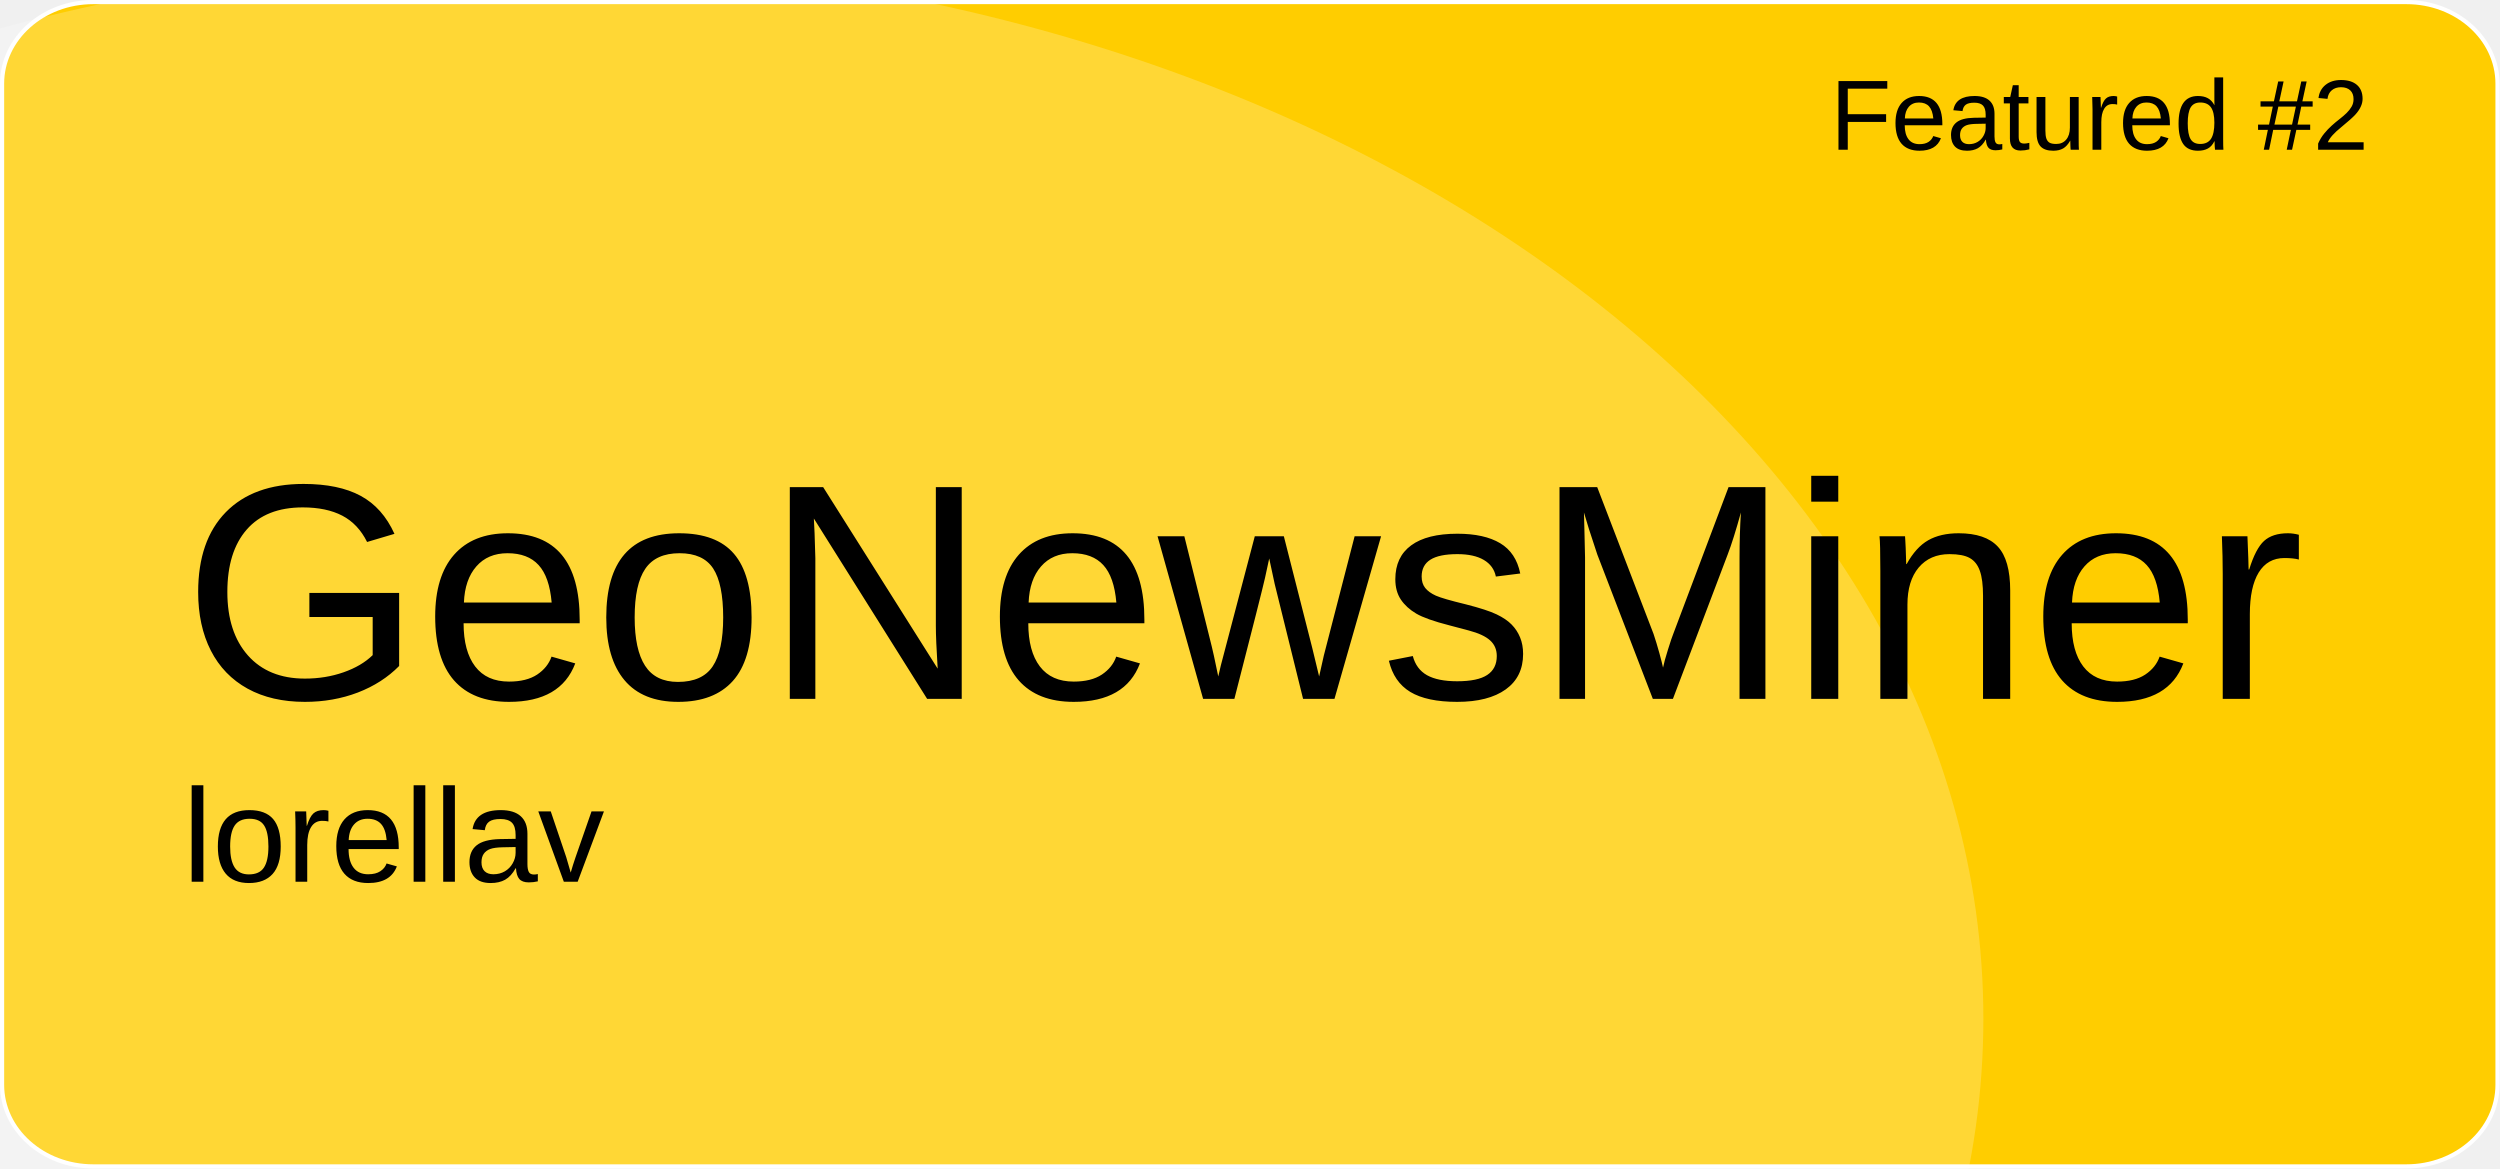
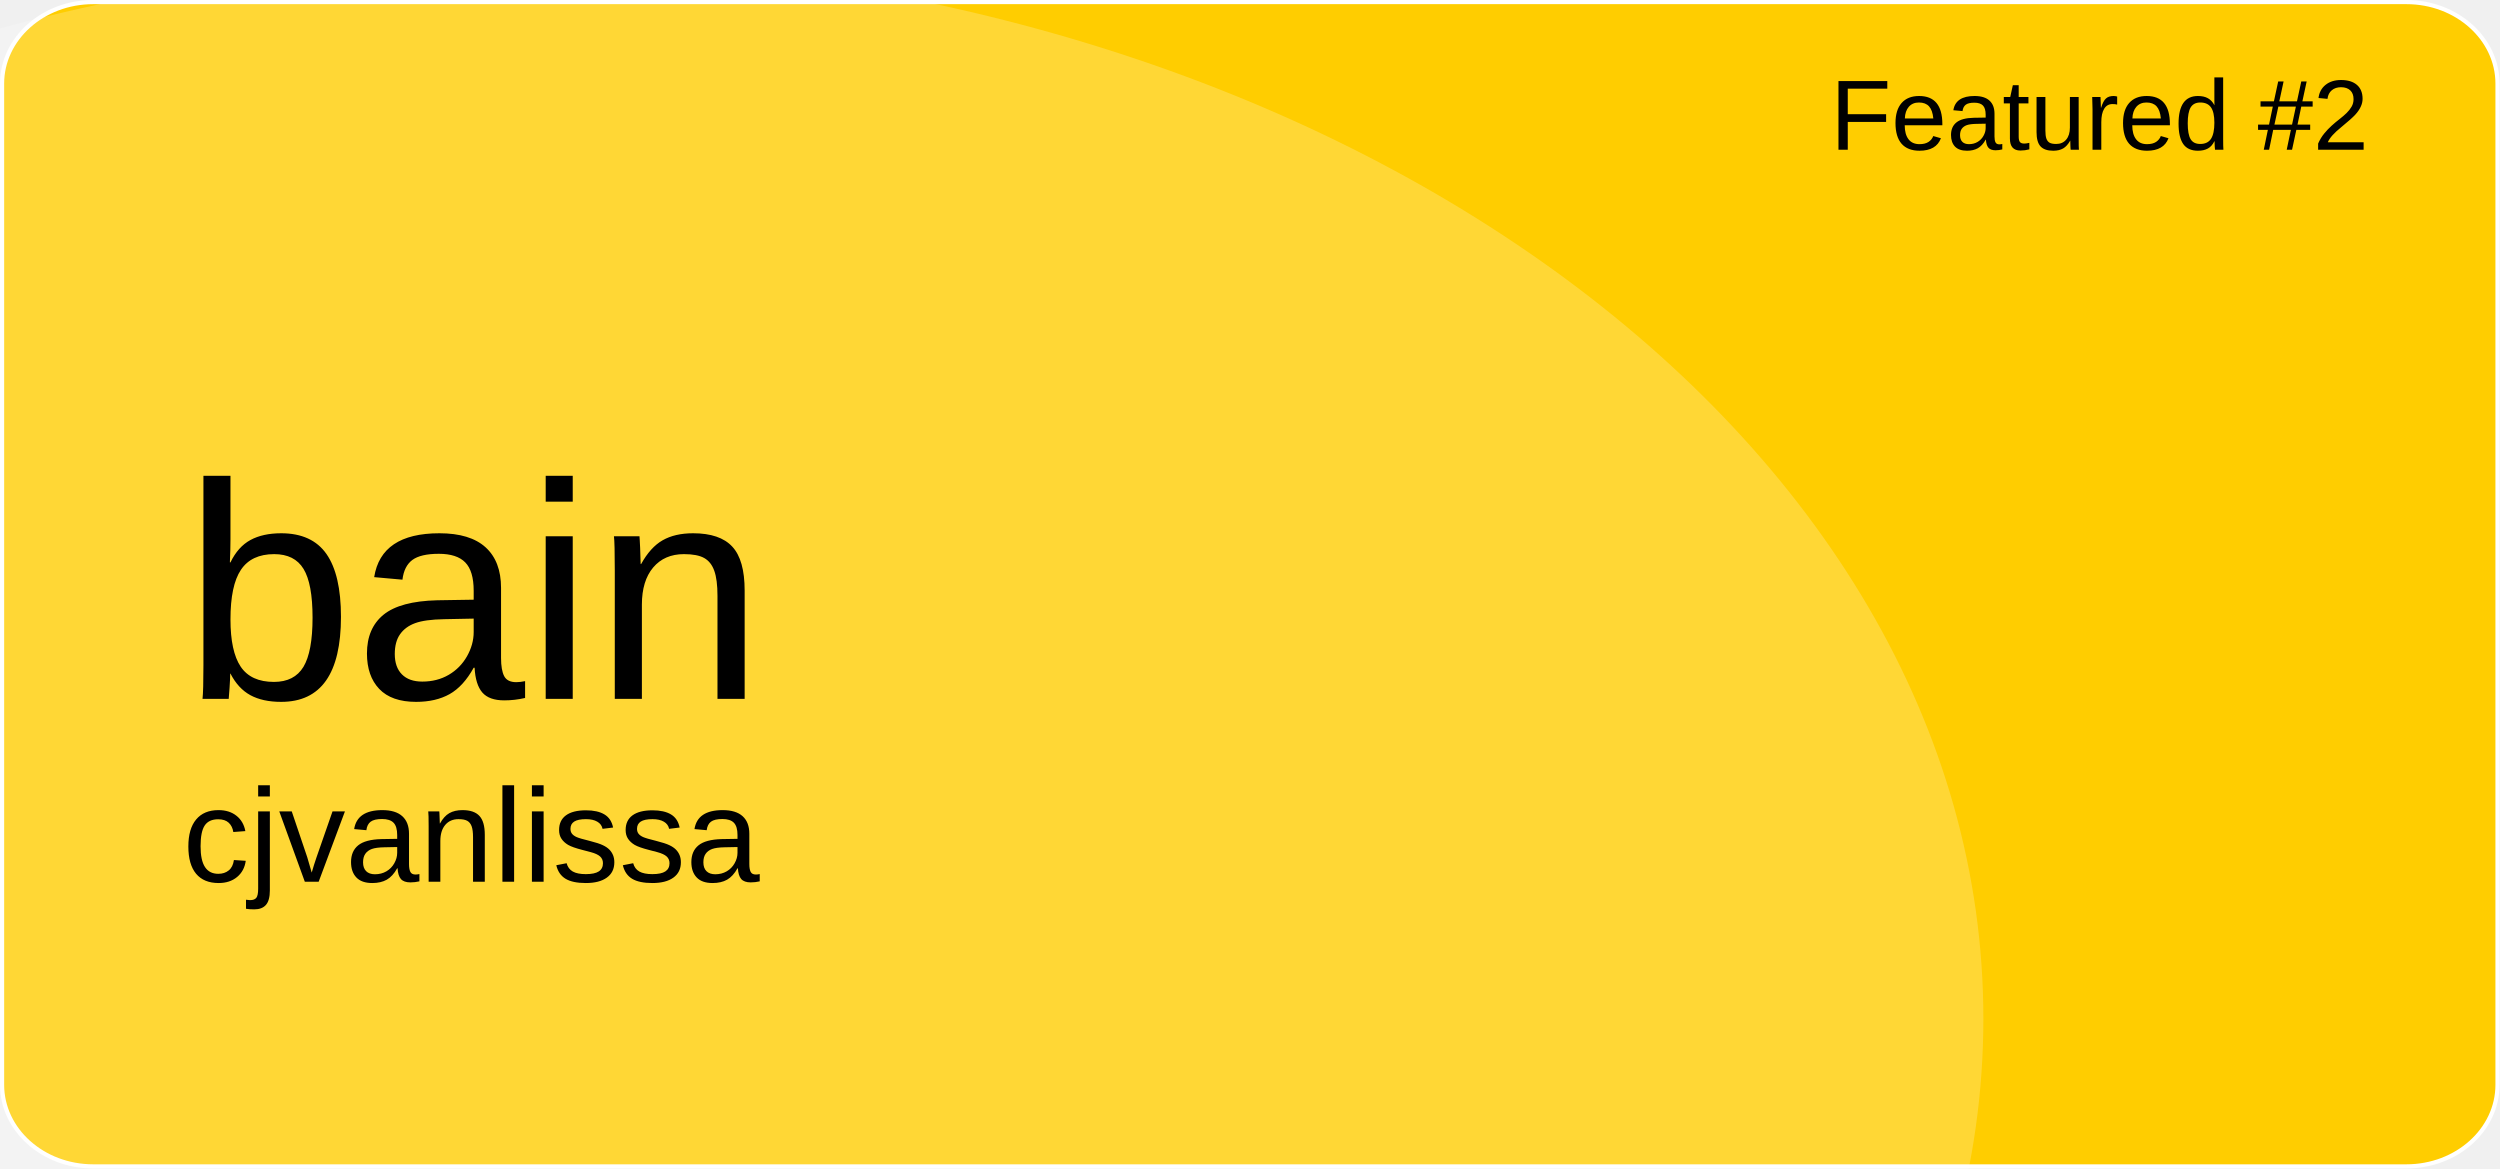
<svg xmlns="http://www.w3.org/2000/svg" version="1.1" id="a" x="0px" y="0px" viewBox="0 0 601 281" style="enable-background:new 0 0 601 281;" xml:space="preserve">
  <style type="text/css">
	.st0{fill:#FFCD00;stroke:#FFFFFF;stroke-miterlimit:10;}
	.st1{opacity:0.21;fill:#FFFFFF;enable-background:new    ;}
	.st2{font-family:'Arial';}
	.st3{font-size:24px;}
	.st4{font-size:74px;}
	.st5{font-size:32px;}
</style>
  <path id="b" class="st0" d="M22.4,0.5h556.1c12.1,0,21.9,8.8,21.9,19.6v240.7c0,10.8-9.8,19.6-21.9,19.6H22.4  c-12.1,0-21.9-8.8-21.9-19.6V20.1C0.5,9.3,10.3,0.5,22.4,0.5z" />
  <ellipse class="st1" cx="124.5" cy="244.9" rx="352.3" ry="254.4" />
  <text transform="matrix(1 0 0 1 440 36)" class="st2 st3">Featured #2</text>
-   <text transform="matrix(1 0 0 1 43.92 168.01)" class="st2 st4">GeoNewsMiner</text>
-   <text transform="matrix(1 0 0 1 43.92 211.97)" class="st2 st5">lorellav</text>
+   <text transform="matrix(1 0 0 1 43.92 168.01)" class="st2 st4">bain</text>
+   <text transform="matrix(1 0 0 1 43.92 211.97)" class="st2 st5">cjvanlissa</text>
</svg>
